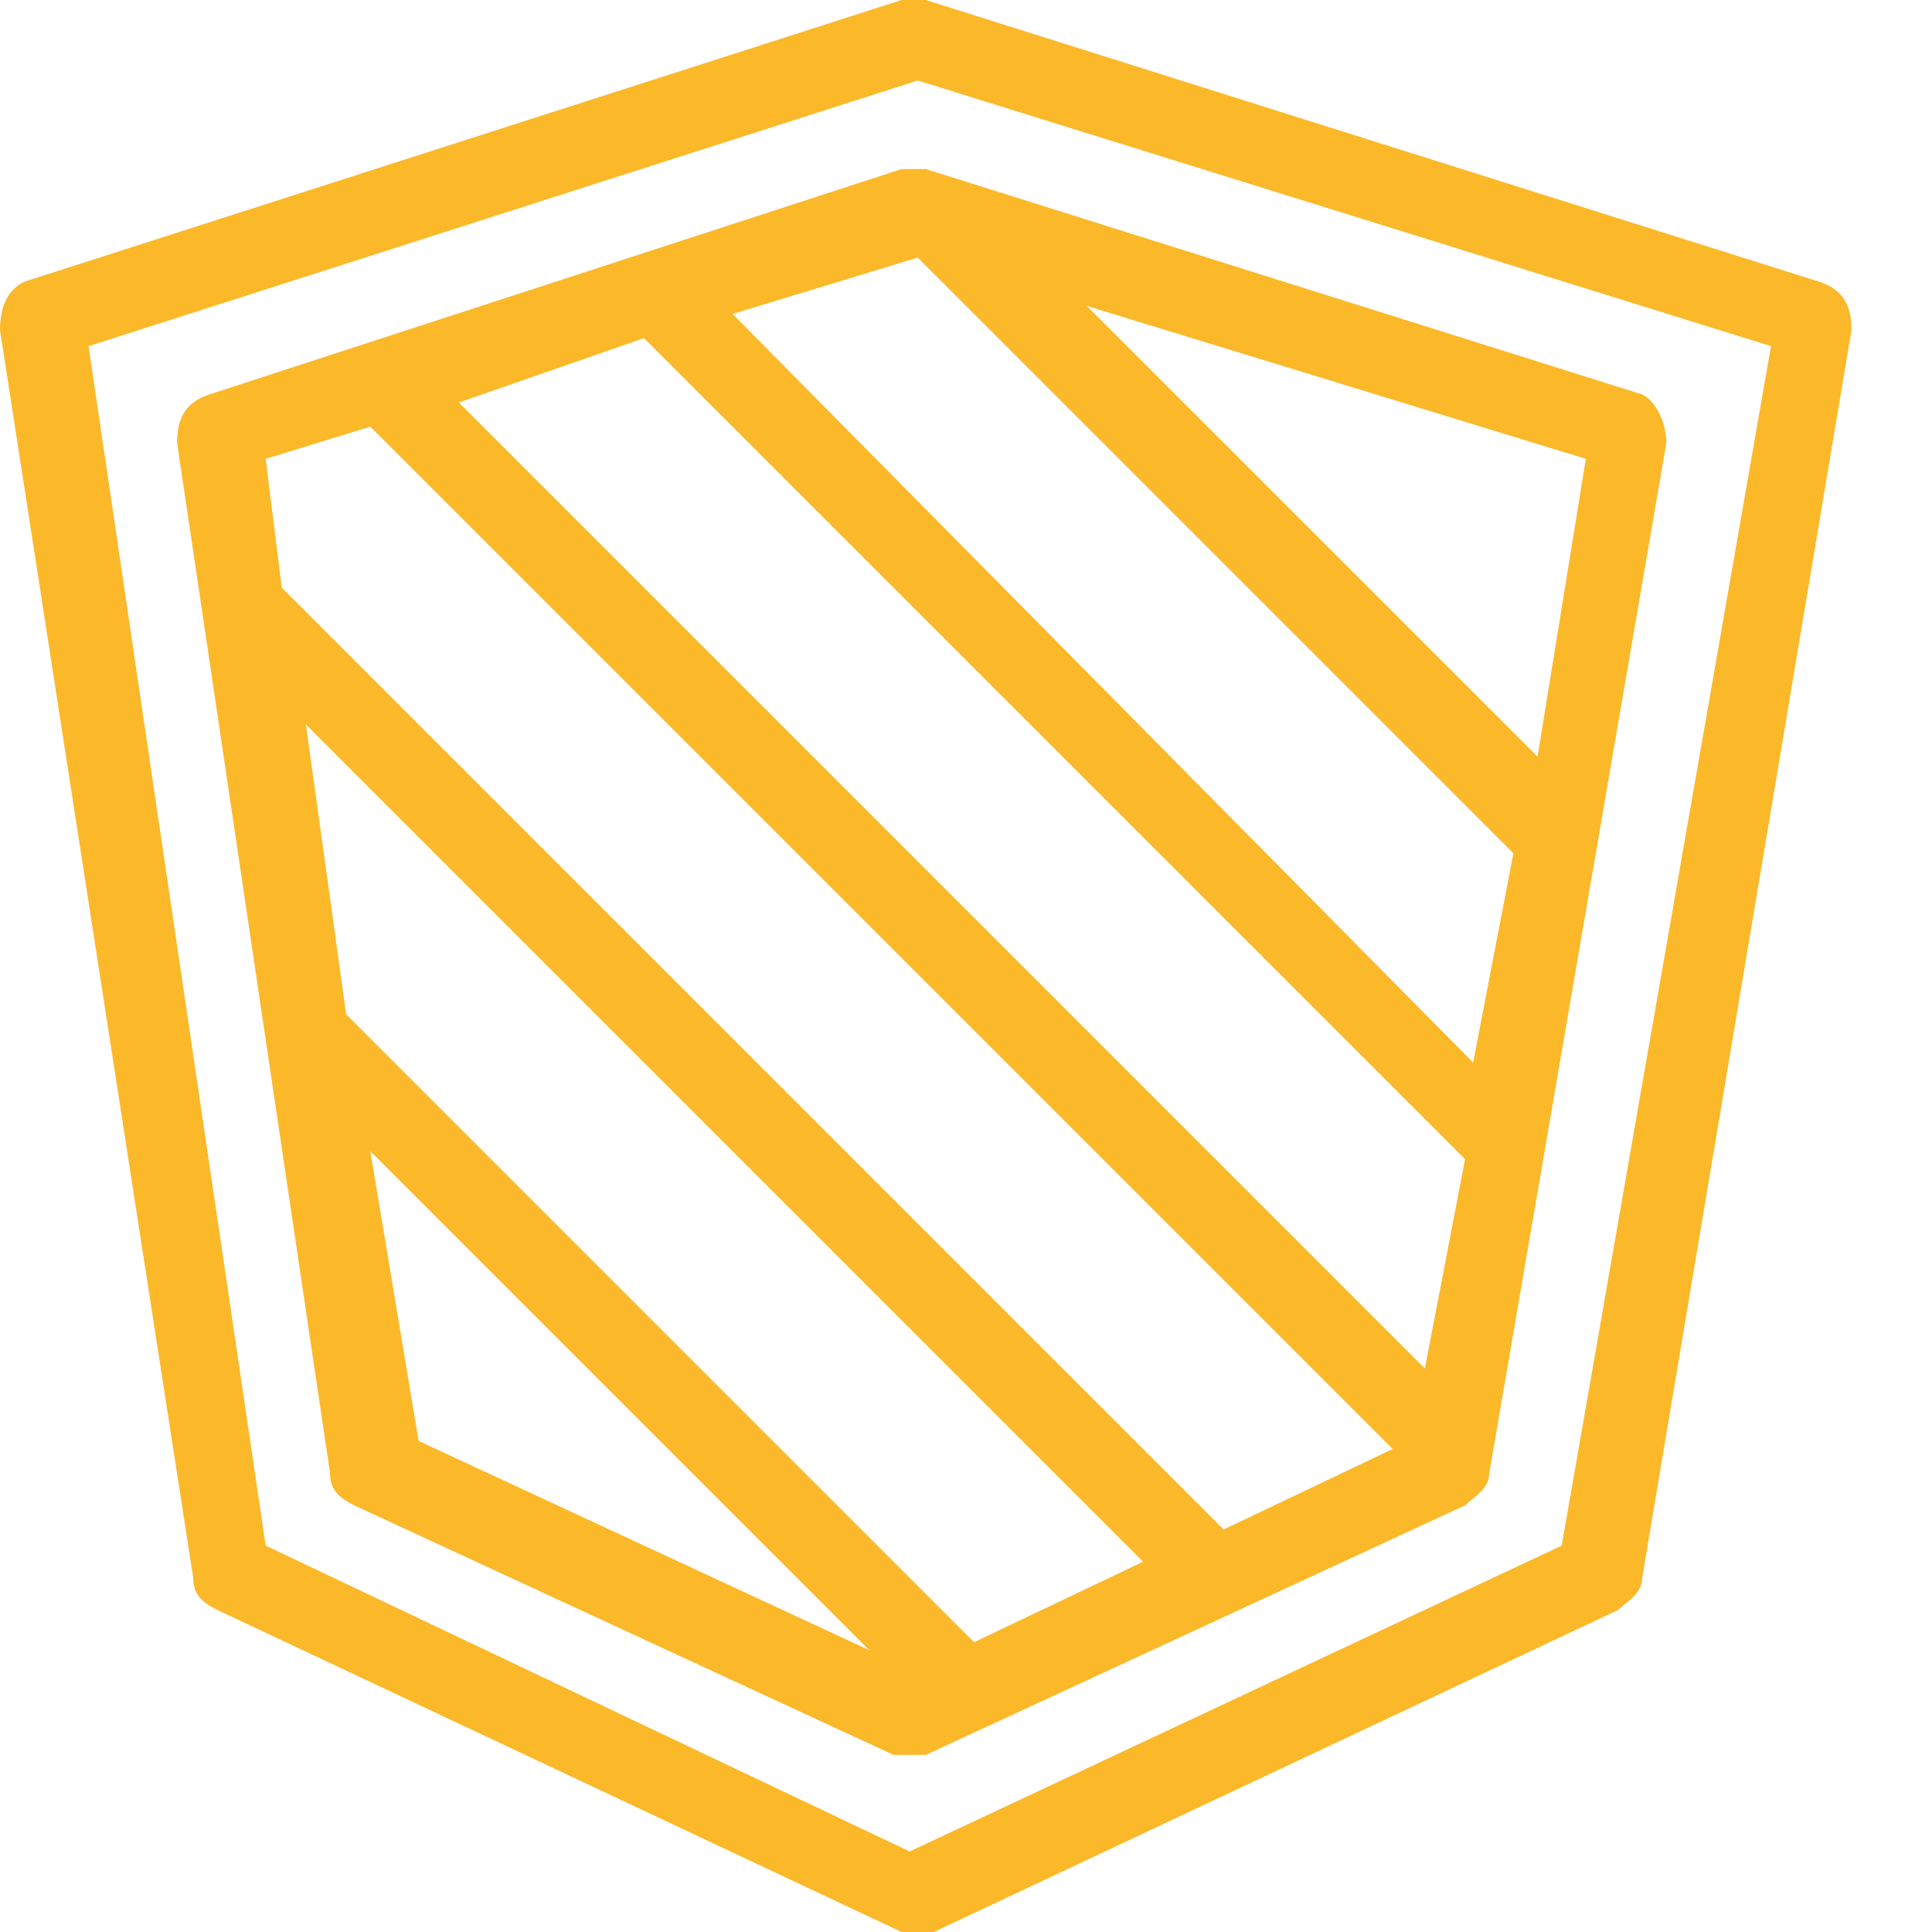
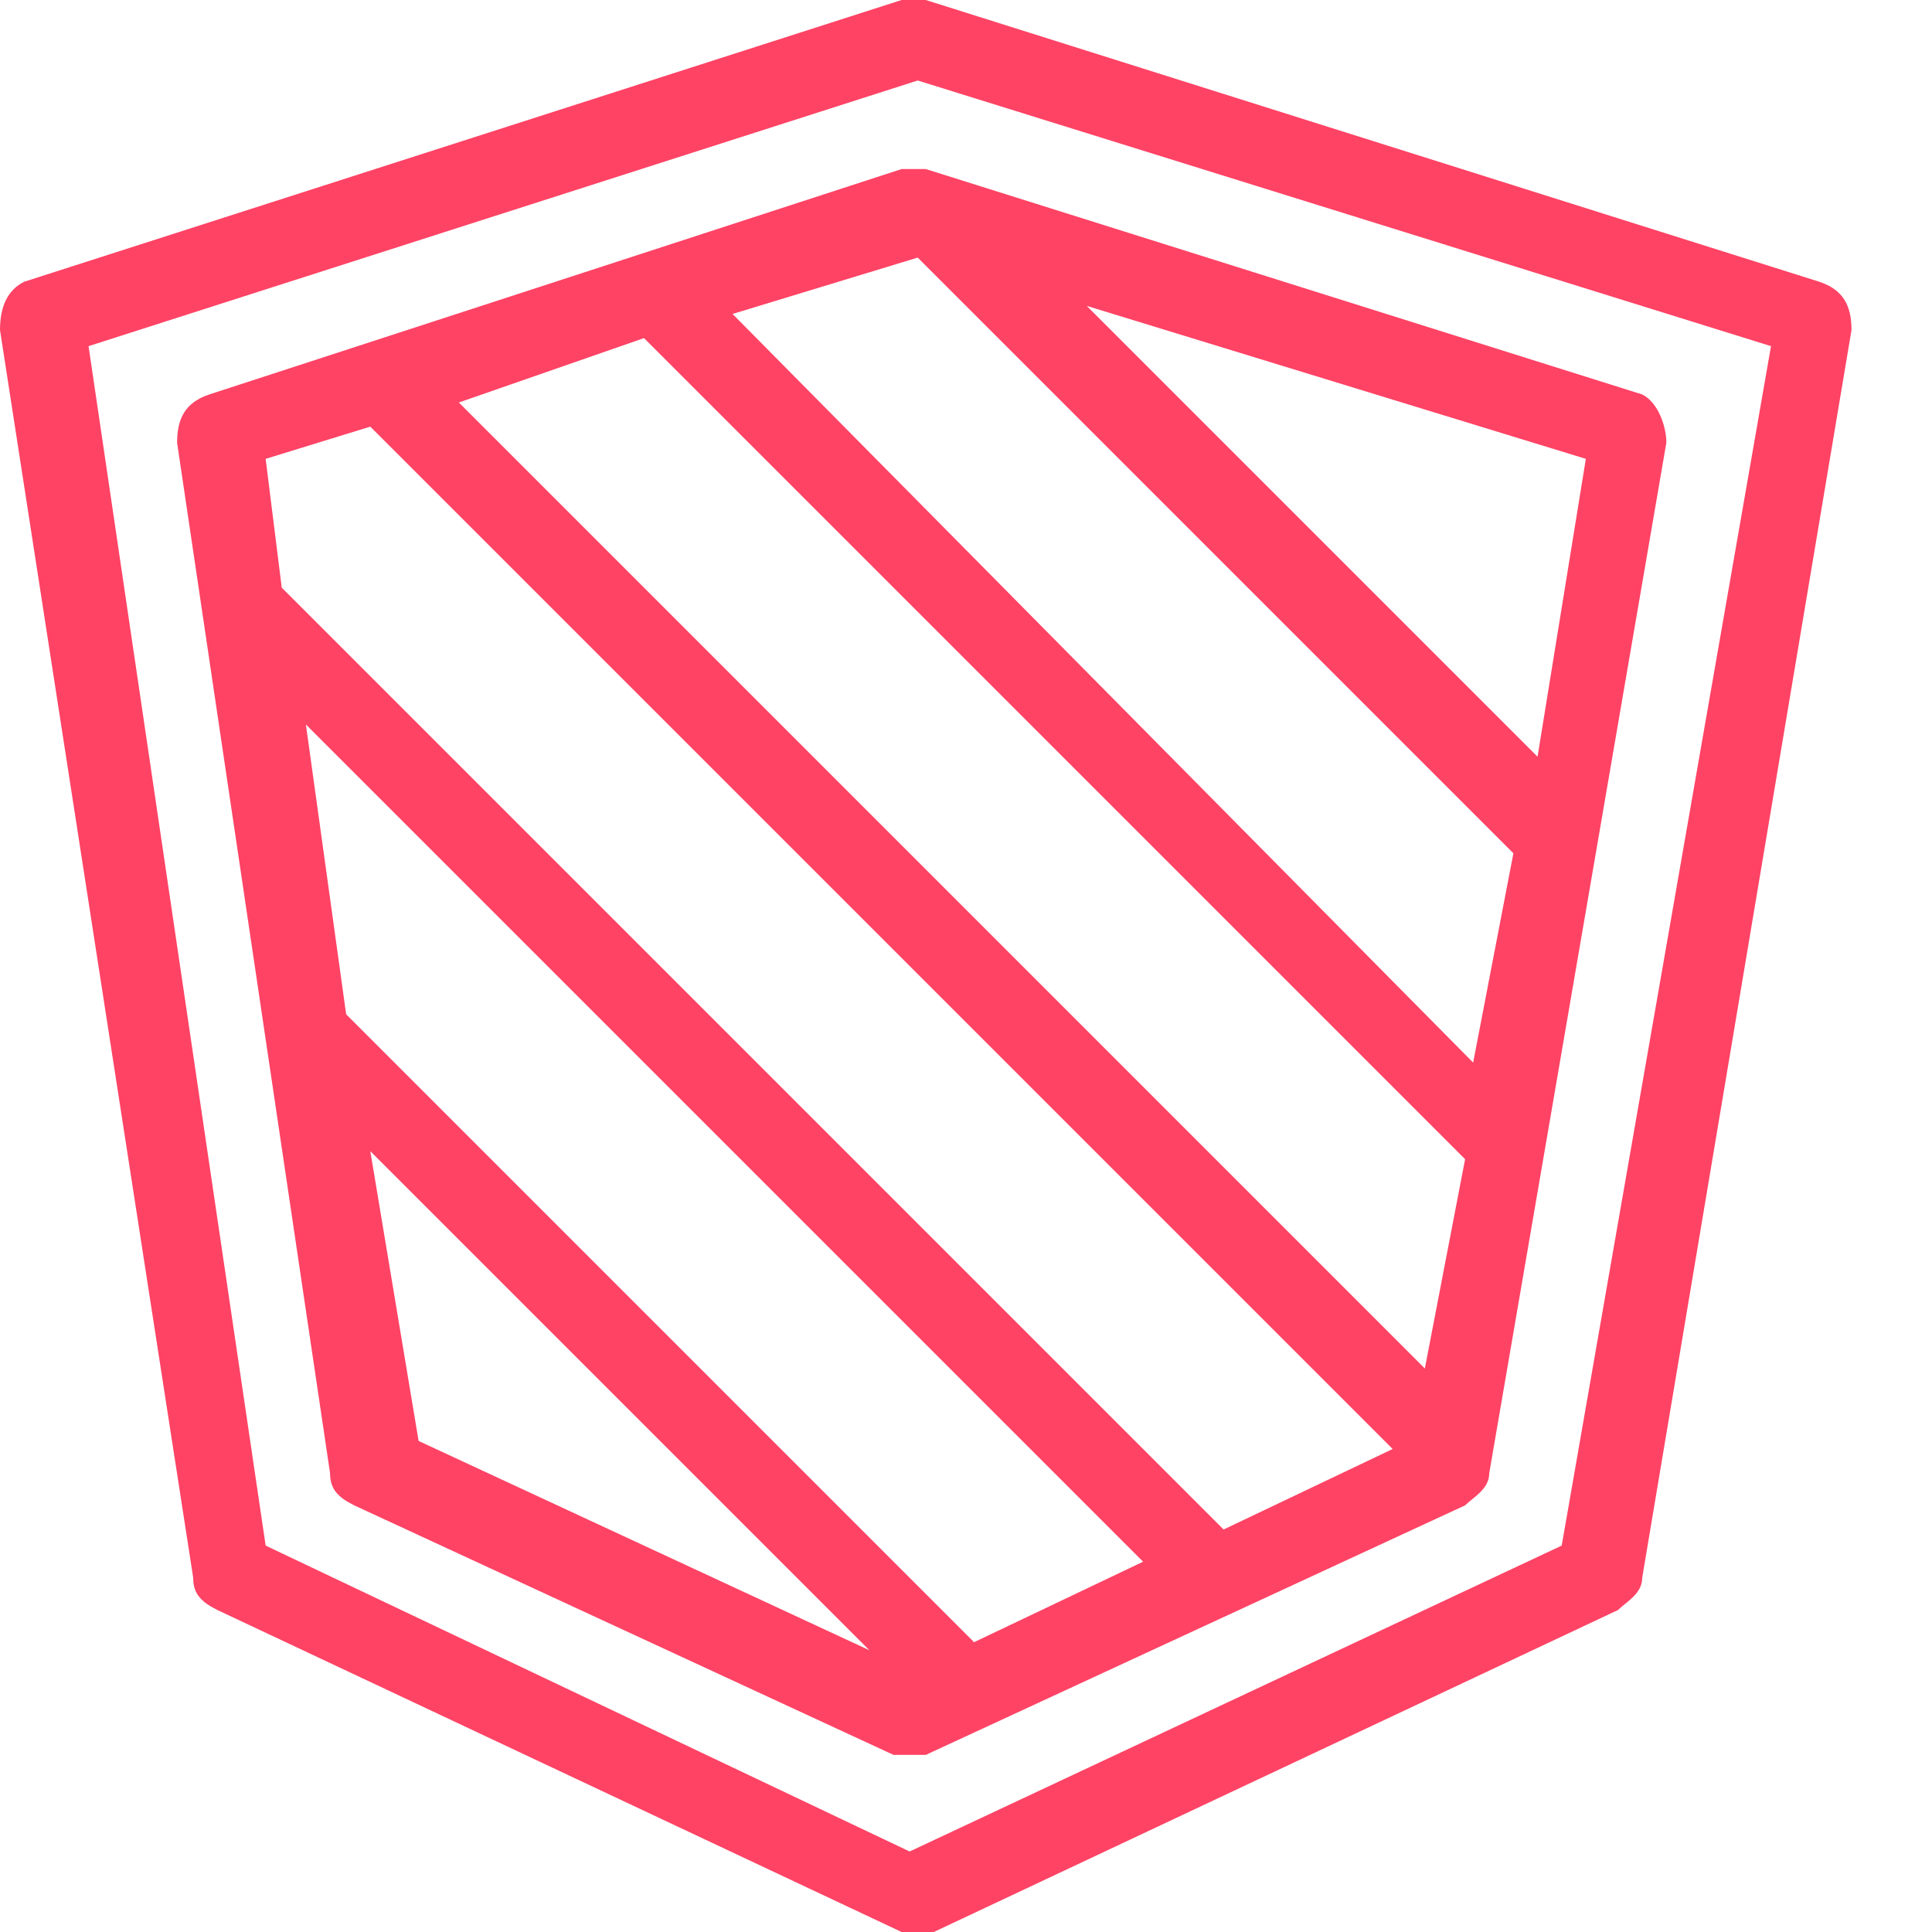
<svg xmlns="http://www.w3.org/2000/svg" version="1.1" id="Layer_1" x="0px" y="0px" viewBox="0 0 24 24" style="enable-background:new 0 0 24 24;" xml:space="preserve">
  <style type="text/css">
- 	.st0{fill:#FBB829;}
+ 	.st0{fill:#FE4365;}
	.st1{fill:none;}
</style>
  <g>
    <path class="st0" d="M22.6,3.5L11.5,0c-0.1,0-0.2,0-0.3,0L0.3,3.5C0.1,3.6,0,3.8,0,4.1l2.4,15.5c0,0.2,0.1,0.3,0.3,0.4l8.5,4   c0.1,0,0.1,0,0.2,0s0.1,0,0.2,0l8.5-4c0.1-0.1,0.3-0.2,0.3-0.4L23,4.1C23,3.8,22.9,3.6,22.6,3.5z M19.4,19.2l-8.1,3.8l-8-3.8   L1.1,4.3L11.4,1l10.6,3.3L19.4,19.2z" />
    <path class="st0" d="M2.6,4.9C2.3,5,2.2,5.2,2.2,5.5l1.9,12.8c0,0.2,0.1,0.3,0.3,0.4l6.7,3.1c0.1,0,0.1,0,0.2,0s0.1,0,0.2,0   l6.7-3.1c0.1-0.1,0.3-0.2,0.3-0.4l2.2-12.8c0-0.2-0.1-0.5-0.3-0.6l-8.9-2.8c-0.1,0-0.2,0-0.3,0L2.6,4.9z M11.4,3.2l7.4,7.4   l-0.5,2.6L9.1,3.9L11.4,3.2L11.4,3.2z M17.7,17L5.7,5L8,4.2l10.2,10.2L17.7,17z M4.6,5.3L17.3,18l-2.1,1L3.5,7.3L3.3,5.7L4.6,5.3z    M12.1,20.4l-7.8-7.8L3.8,9l10.4,10.4L12.1,20.4z M4.6,14.3l6.2,6.2l-5.6-2.6L4.6,14.3z M19.1,9.4l-5.6-5.6l6.2,1.9L19.1,9.4z" />
  </g>
  <g id="Frames-24px">
    <rect class="st1" width="24" height="24" />
  </g>
</svg>
